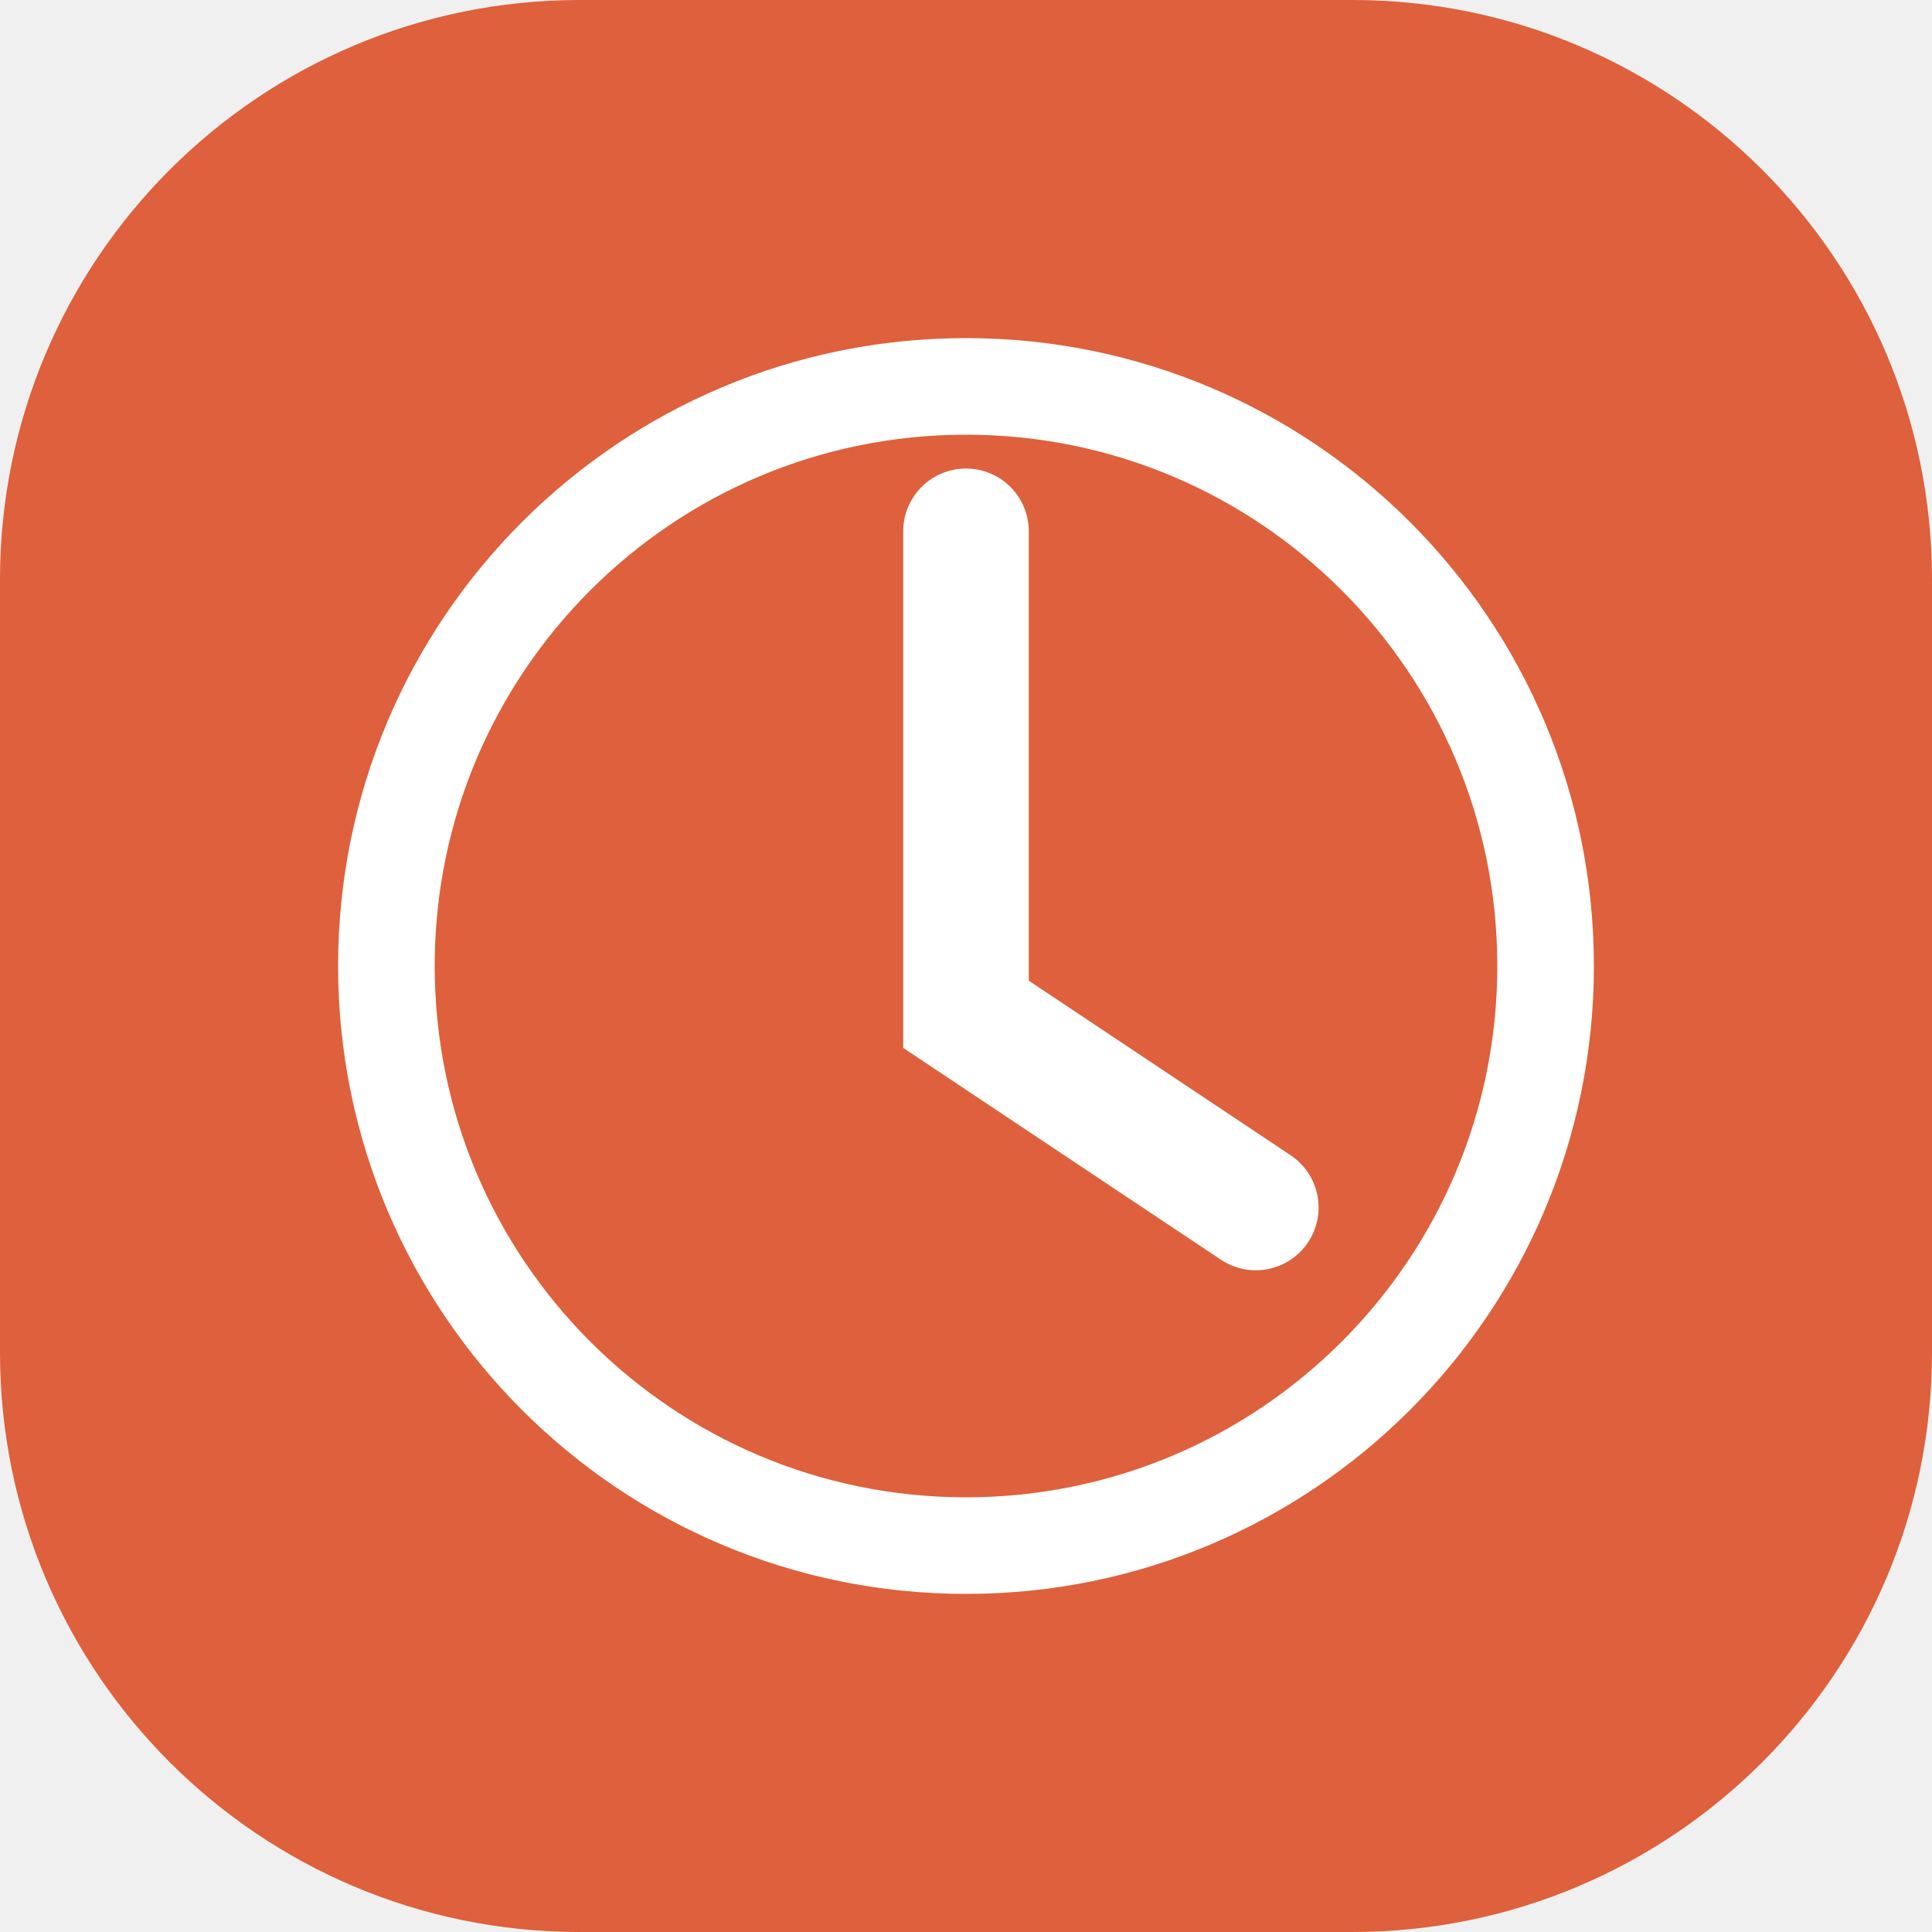
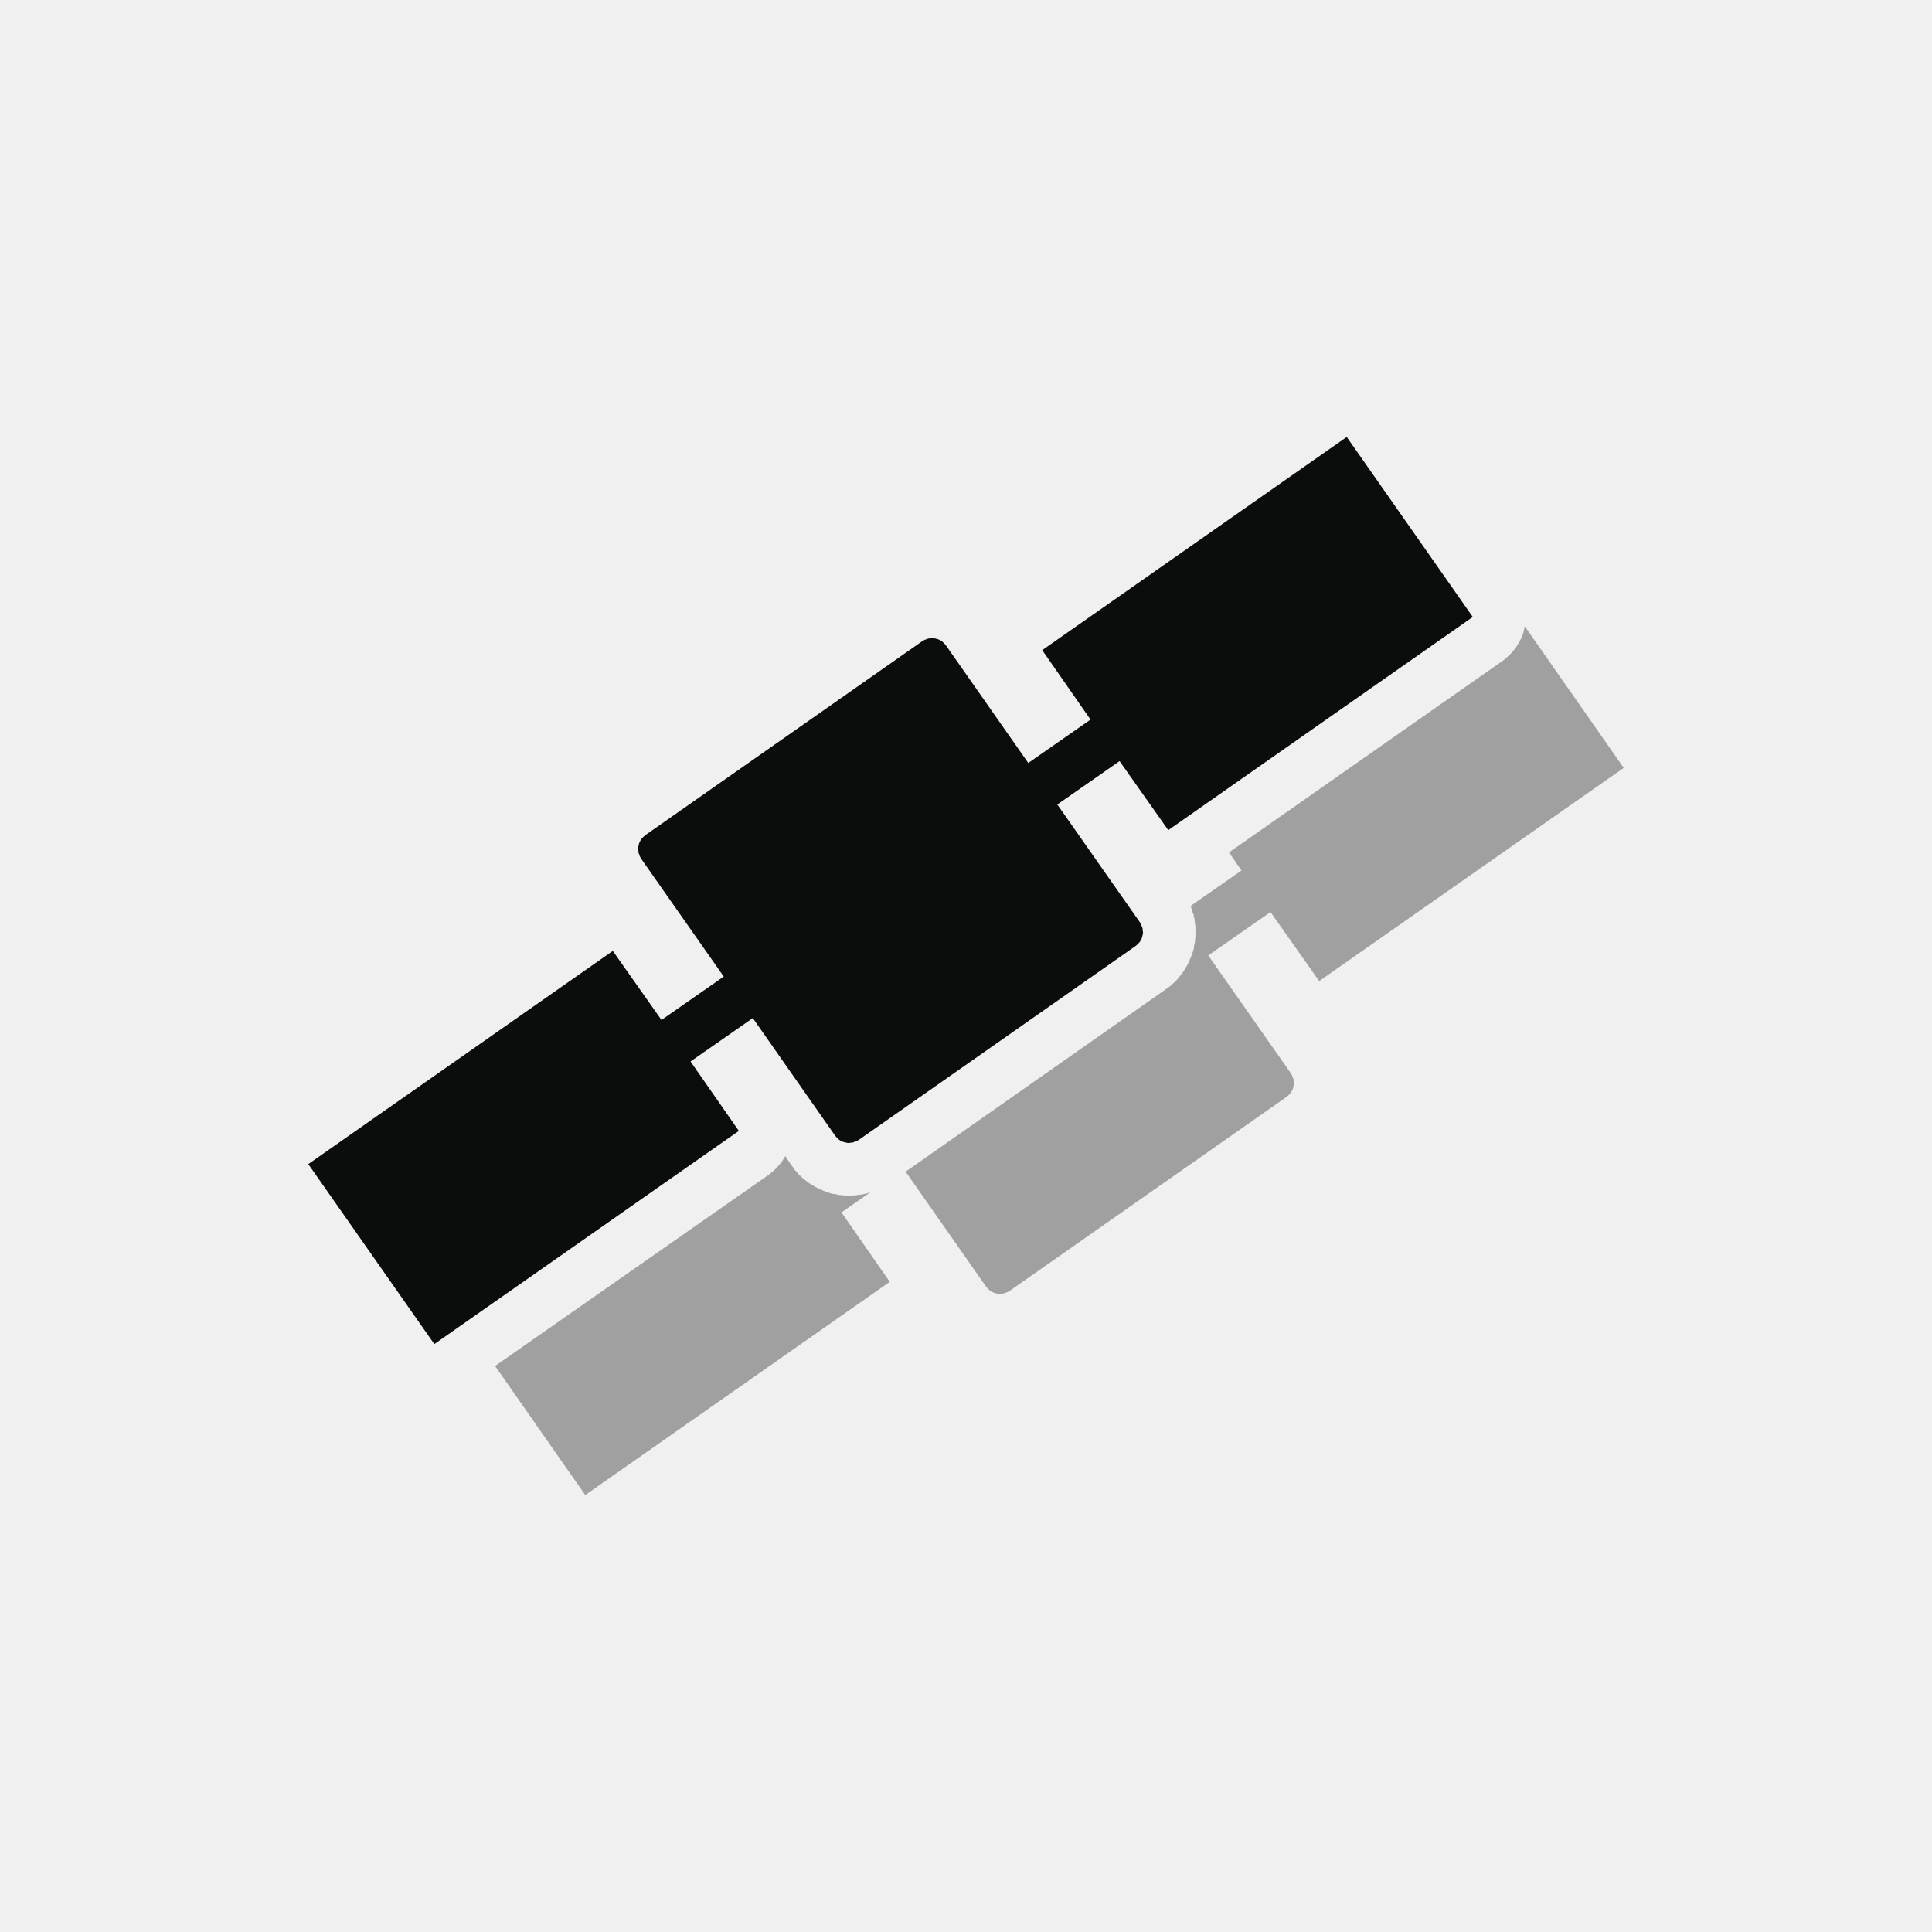
- <svg xmlns="http://www.w3.org/2000/svg" viewBox="0 0 40 40">
-   <rect width="40" height="40" rx="12" fill="#de603c" />
-   <circle cx="20" cy="20" r="12" fill="none" stroke="white" stroke-width="2" />
-   <path d="M20 11v10l6 4" fill="none" stroke="white" stroke-width="2.6" stroke-linecap="round" />
+ <svg xmlns="http://www.w3.org/2000/svg" viewBox="0 0 512 512" width="512" height="512">
+   <path d="M223.0,321.3 L230.6,316.0 L230.1,316.1 L229.7,316.3 L229.0,316.4 L228.3,316.6 L227.9,316.6 L227.2,316.7 L226.5,316.8 L226.1,316.8 L224.7,316.9 L224.3,316.8 L223.6,316.8 L222.9,316.7 L222.5,316.7 L221.1,316.4 L220.7,316.4 L220.0,316.2 L219.4,316.0 L218.9,315.8 L218.3,315.6 L217.7,315.3 L217.3,315.2 L216.0,314.5 L215.7,314.3 L214.5,313.6 L214.1,313.3 L213.1,312.5 L212.7,312.2 L212.2,311.7 L211.7,311.3 L211.4,310.9 L210.5,309.9 L210.2,309.4 L209.8,308.9 L208.1,306.4 L207.6,307.2 L207.1,308.0 L206.5,308.7 L205.9,309.4 L205.3,310.0 L204.6,310.6 L203.9,311.2 L131.2,362.0 L155.1,396.2 L235.8,339.7 L223.0,321.3 Z M261.2,340.8 L261.6,341.3 L261.9,341.6 L262.2,341.9 L262.6,342.2 L263.0,342.4 L263.4,342.6 L263.8,342.7 L264.2,342.8 L264.7,342.9 L265.1,342.9 L265.5,342.8 L266.0,342.8 L266.4,342.6 L266.8,342.5 L267.2,342.3 L267.7,342.0 L340.8,290.8 L341.3,290.4 L341.6,290.1 L341.9,289.8 L342.2,289.4 L342.4,289.0 L342.6,288.6 L342.7,288.2 L342.8,287.8 L342.9,287.3 L342.9,286.9 L342.8,286.5 L342.8,286.0 L342.6,285.6 L342.5,285.2 L342.3,284.8 L342.0,284.3 L320.2,253.2 L336.7,241.7 L349.6,260.0 L430.3,203.5 L404.1,166.0 L403.9,166.8 L403.7,167.7 L403.4,168.6 L403.0,169.4 L402.6,170.2 L402.1,171.0 L401.6,171.8 L401.0,172.5 L400.4,173.2 L399.8,173.8 L399.1,174.4 L398.4,175.0 L325.7,225.9 L329.0,230.7 L315.5,240.1 L315.6,240.2 L315.7,240.6 L315.9,241.3 L316.1,241.9 L316.3,242.3 L316.4,243.0 L316.6,243.7 L316.6,244.1 L316.7,244.8 L316.8,245.5 L316.8,245.9 L316.9,247.3 L316.8,247.7 L316.8,248.4 L316.7,249.1 L316.7,249.5 L316.4,250.9 L316.4,251.3 L316.2,252.0 L316.0,252.6 L315.8,253.1 L315.6,253.7 L315.3,254.3 L315.2,254.7 L314.5,256.0 L314.3,256.3 L313.6,257.5 L313.3,257.9 L312.9,258.4 L312.5,258.9 L312.2,259.3 L311.3,260.3 L310.9,260.6 L309.9,261.5 L309.4,261.8 L308.9,262.2 L240.0,310.5 L261.2,340.8 Z" fill="#0B0C0C" opacity="0.35" />
+   <path d="M195.8,299.7 L183.0,281.3 L199.5,269.8 L221.2,300.8 L221.6,301.3 L221.9,301.6 L222.2,301.9 L222.6,302.2 L223.0,302.4 L223.4,302.6 L223.8,302.7 L224.2,302.8 L224.7,302.9 L225.1,302.9 L225.5,302.8 L226.0,302.8 L226.4,302.6 L226.8,302.5 L227.2,302.3 L227.7,302.0 L300.8,250.8 L301.3,250.4 L301.6,250.1 L301.9,249.8 L302.2,249.4 L302.4,249.0 L302.6,248.6 L302.7,248.2 L302.8,247.8 L302.9,247.3 L302.9,246.9 L302.8,246.5 L302.8,246.0 L302.6,245.6 L302.5,245.2 L302.3,244.8 L302.0,244.3 L280.2,213.2 L296.7,201.7 L309.6,220.0 L390.3,163.5 L356.9,115.8 L276.2,172.3 L289.0,190.7 L272.5,202.2 L250.8,171.2 L250.4,170.7 L250.1,170.4 L249.8,170.1 L249.4,169.8 L249.0,169.6 L248.6,169.4 L248.2,169.3 L247.8,169.2 L247.3,169.1 L246.9,169.1 L246.5,169.2 L246.0,169.2 L245.6,169.4 L245.2,169.5 L244.8,169.7 L244.3,170.0 L171.2,221.2 L170.7,221.6 L170.4,221.9 L170.1,222.2 L169.8,222.6 L169.6,223.0 L169.4,223.4 L169.3,223.8 L169.2,224.2 L169.1,224.7 L169.1,225.1 L169.2,225.5 L169.2,226.0 L169.4,226.4 L169.5,226.8 L169.7,227.2 L170.0,227.7 L191.8,258.8 L175.3,270.3 L162.4,252.0 L81.7,308.5 L115.1,356.2 L195.8,299.7 Z" fill="#0B0C0C" />
</svg>
